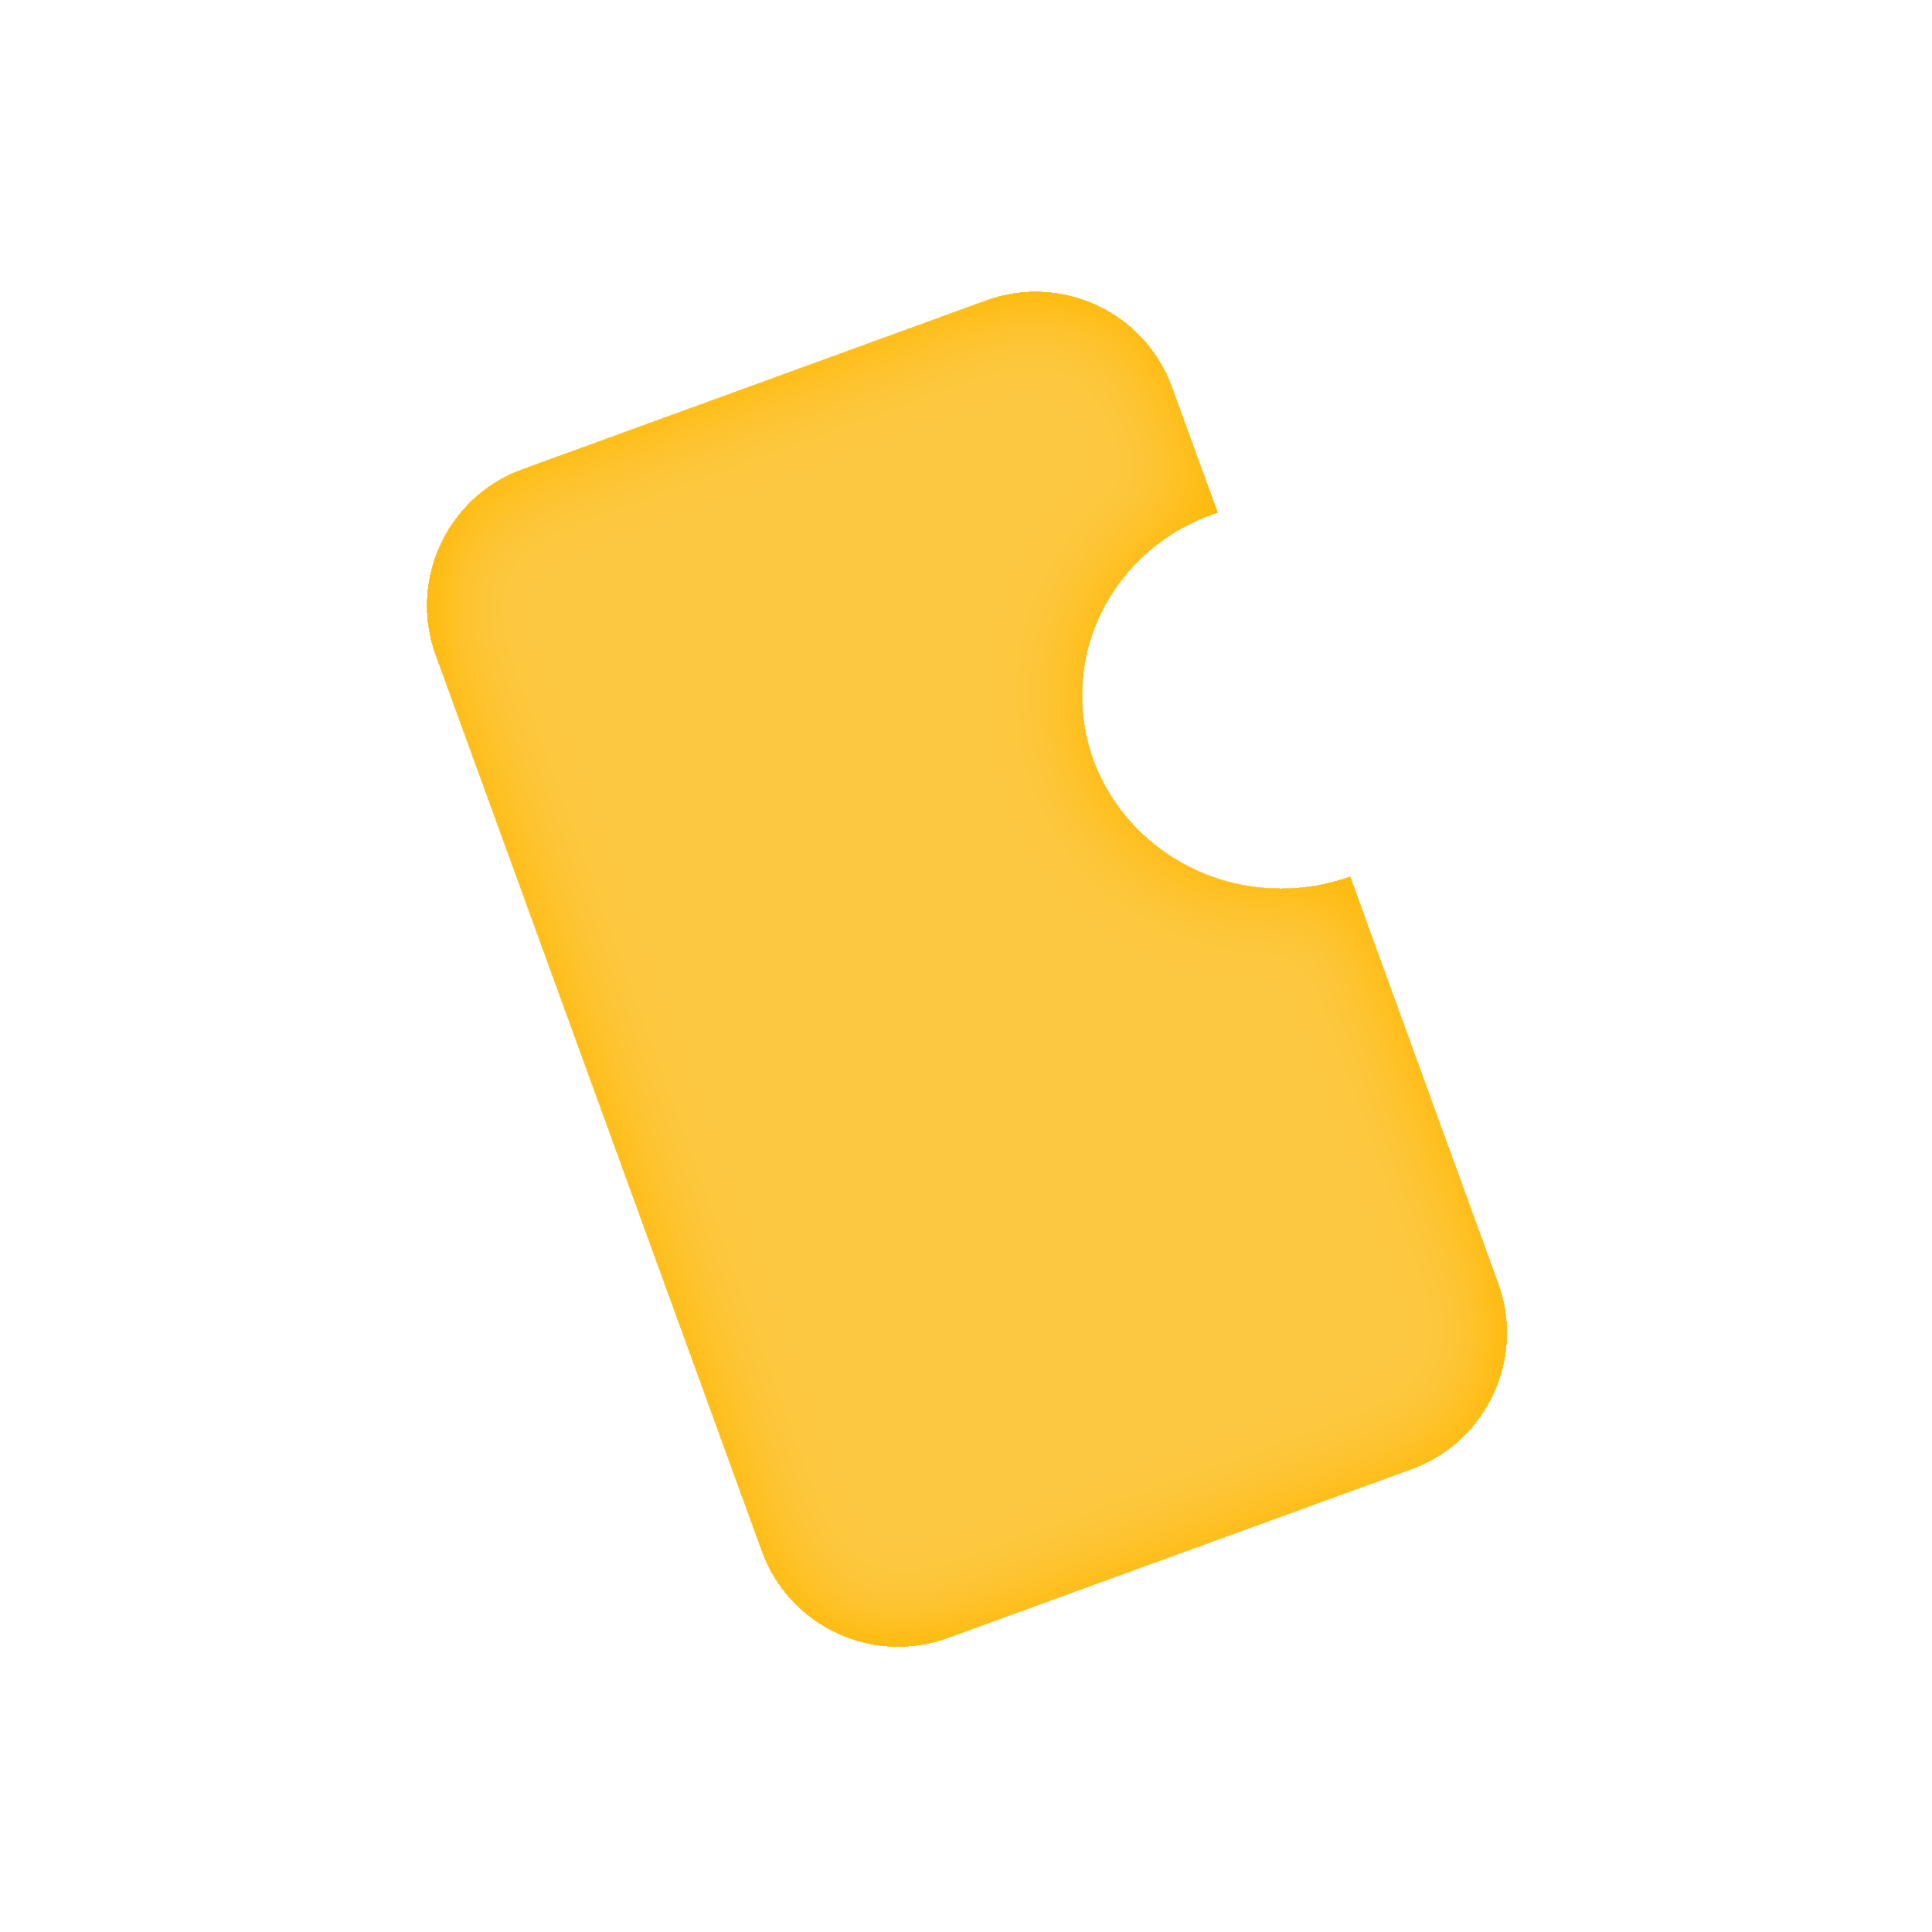
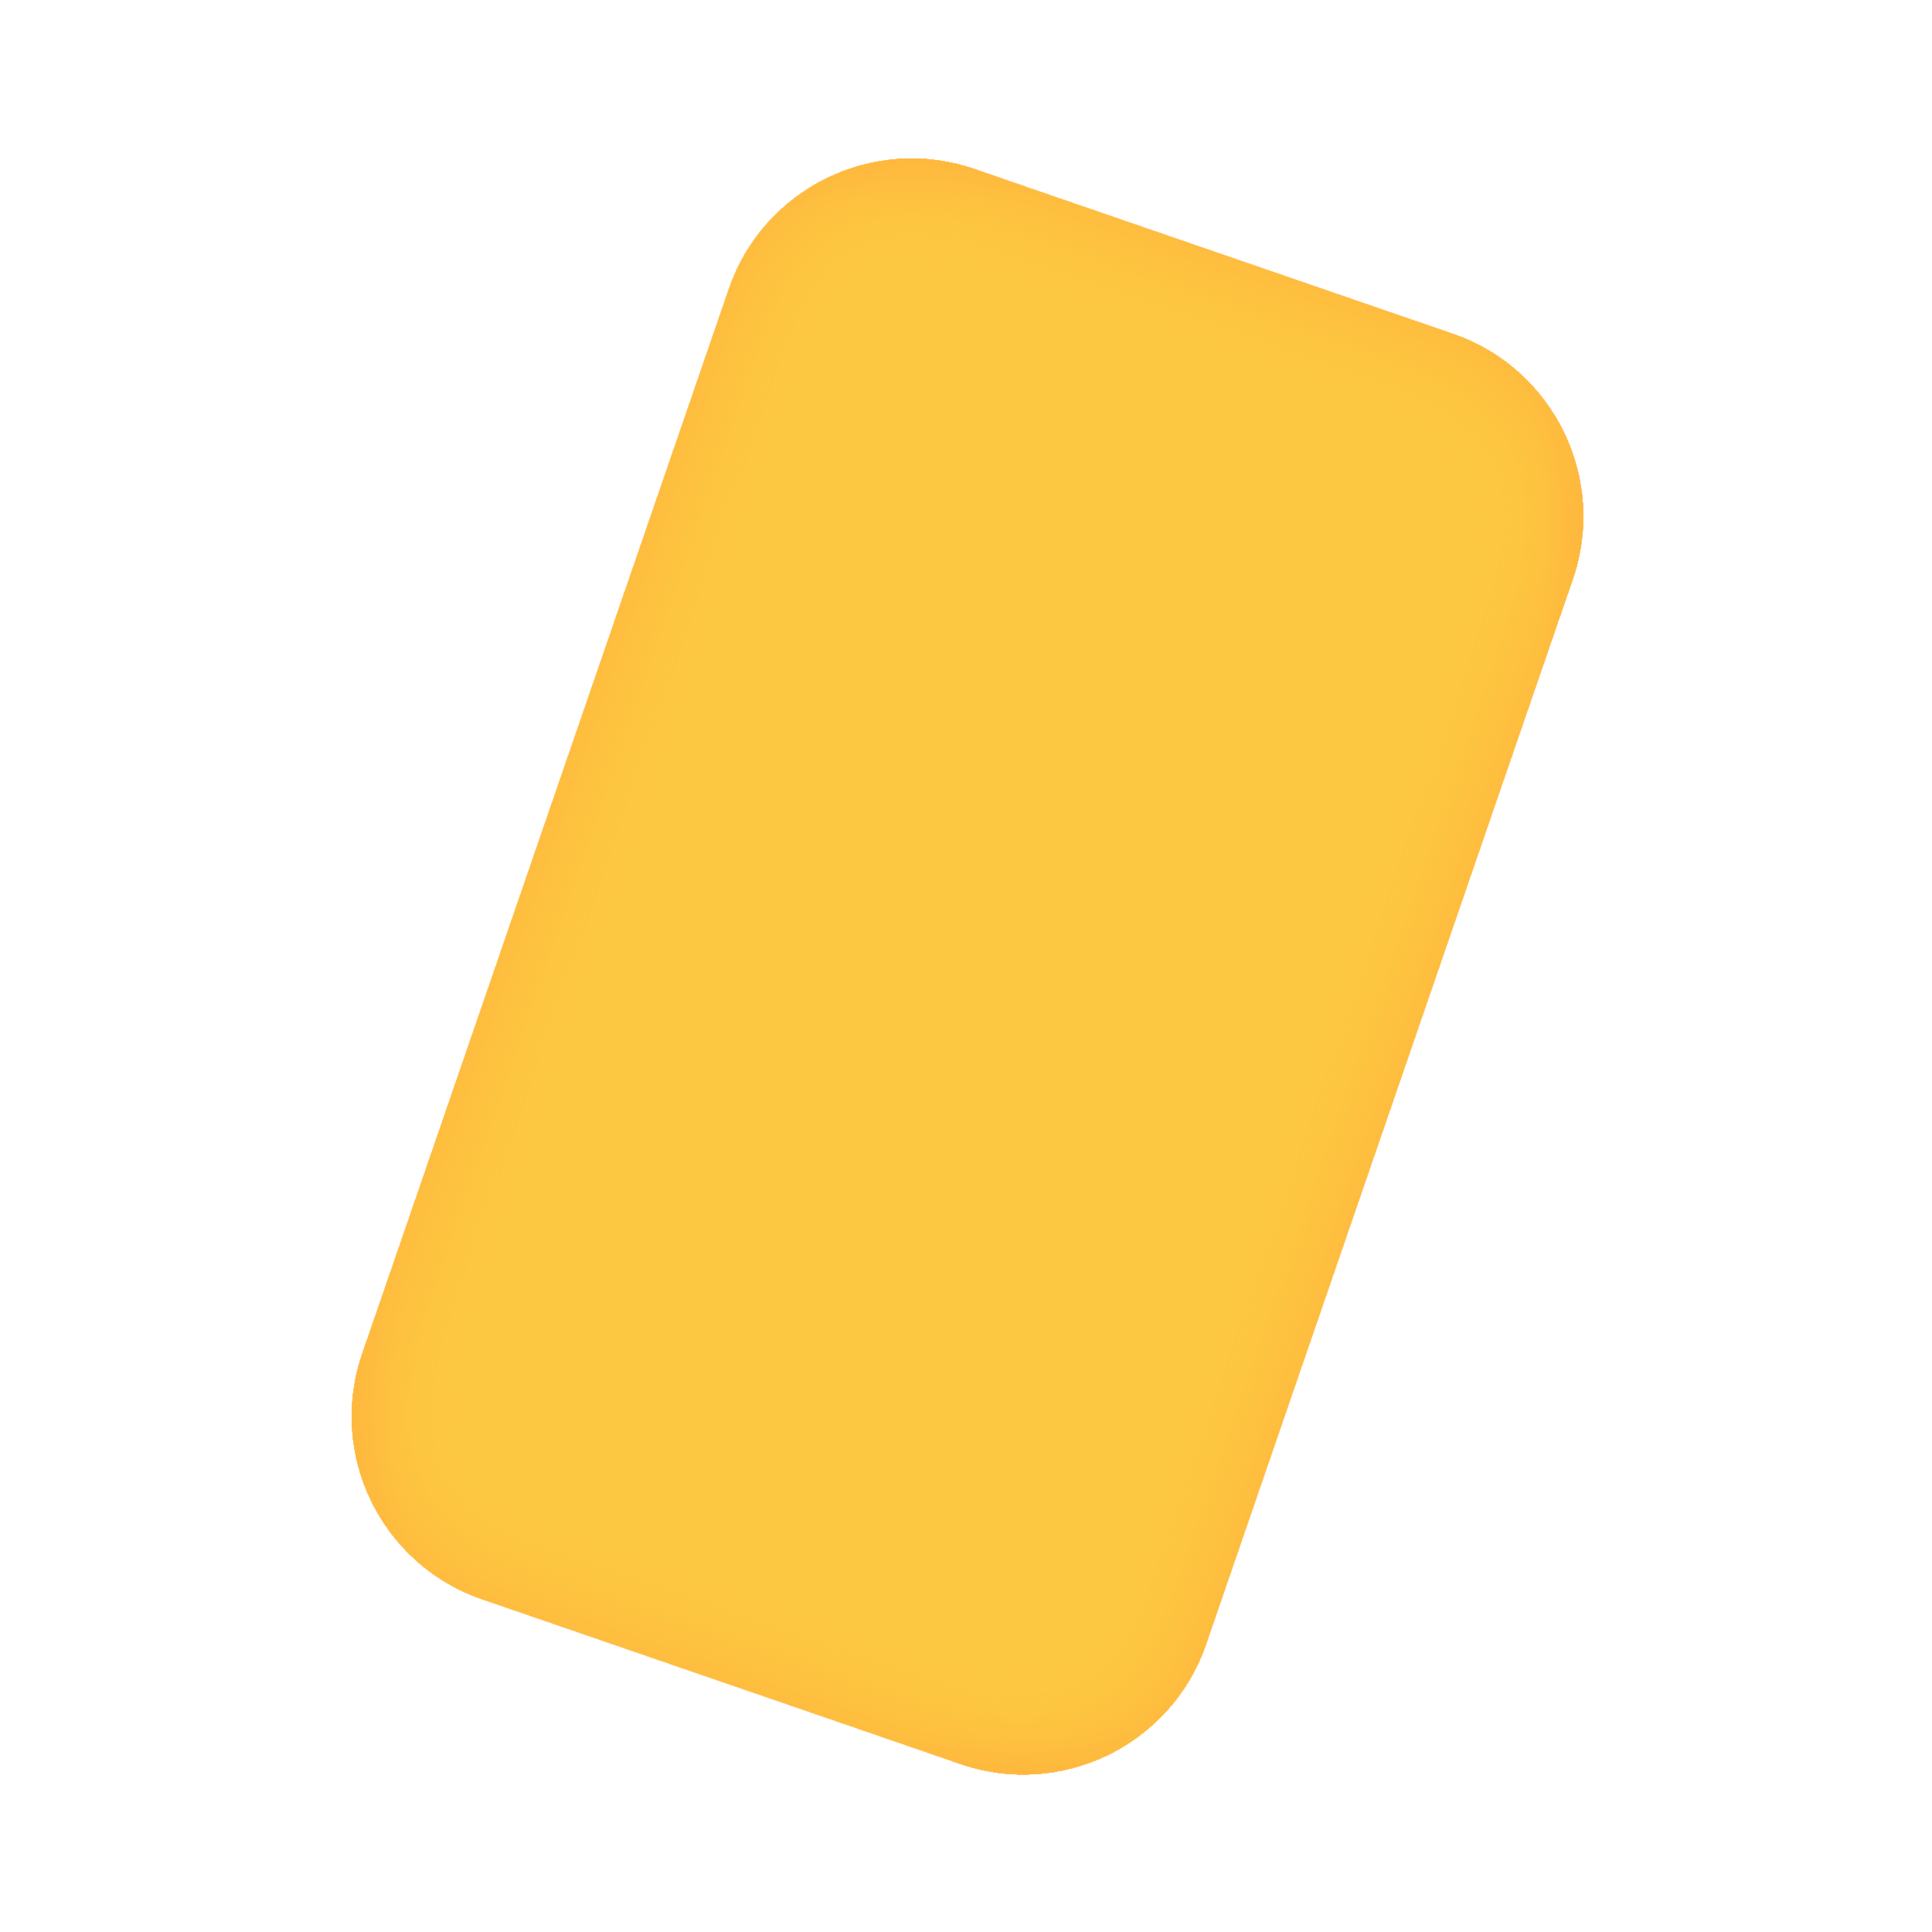
<svg xmlns="http://www.w3.org/2000/svg" width="200" height="200" viewBox="0 0 200 200" fill="none">
  <rect width="200" height="200" />
  <g filter="url(#filter0_i_0_1)">
-     <path fill-rule="evenodd" clip-rule="evenodd" d="M54.096 48.596C46.311 51.429 42.297 60.037 45.13 67.822L78.889 160.574C81.723 168.359 90.33 172.373 98.115 169.539L146.102 152.073C153.887 149.24 157.9 140.632 155.067 132.848L139.753 90.773C137.532 91.567 135.131 92 132.625 92C121.234 92 112 83.046 112 72C112 63.194 117.87 55.717 126.022 53.047L121.308 40.095C118.475 32.311 109.867 28.297 102.082 31.13L54.096 48.596Z" fill="#FDC841" />
+     <rect x="81.973" y="11" width="92.371" height="156.567" rx="20" transform="rotate(19 81.9731 11)" fill="#FDC841" />
  </g>
  <defs>
-     <filter id="filter0_i_0_1" x="44.222" y="30.222" width="111.754" height="140.226" filterUnits="userSpaceOnUse" color-interpolation-filters="sRGB">
+     <filter id="filter0_i_0_1" x="36.416" y="16.416" width="127.479" height="167.277" filterUnits="userSpaceOnUse" color-interpolation-filters="sRGB">
      <feFlood flood-opacity="0" result="BackgroundImageFix" />
      <feBlend mode="normal" in="SourceGraphic" in2="BackgroundImageFix" result="shape" />
      <feColorMatrix in="SourceAlpha" type="matrix" values="0 0 0 0 0 0 0 0 0 0 0 0 0 0 0 0 0 0 127 0" result="hardAlpha" />
-       <feMorphology radius="2" operator="erode" in="SourceAlpha" result="effect1_innerShadow_0_1" />
      <feOffset />
-       <feGaussianBlur stdDeviation="4" />
+       <feGaussianBlur stdDeviation="5" />
      <feComposite in2="hardAlpha" operator="arithmetic" k2="-1" k3="1" />
-       <feColorMatrix type="matrix" values="0 0 0 0 1 0 0 0 0 0.718 0 0 0 0 0 0 0 0 1 0" />
+       <feColorMatrix type="matrix" values="0 0 0 0 1 0 0 0 0 0.695 0 0 0 0 0.233 0 0 0 1 0" />
      <feBlend mode="normal" in2="shape" result="effect1_innerShadow_0_1" />
    </filter>
  </defs>
</svg>
